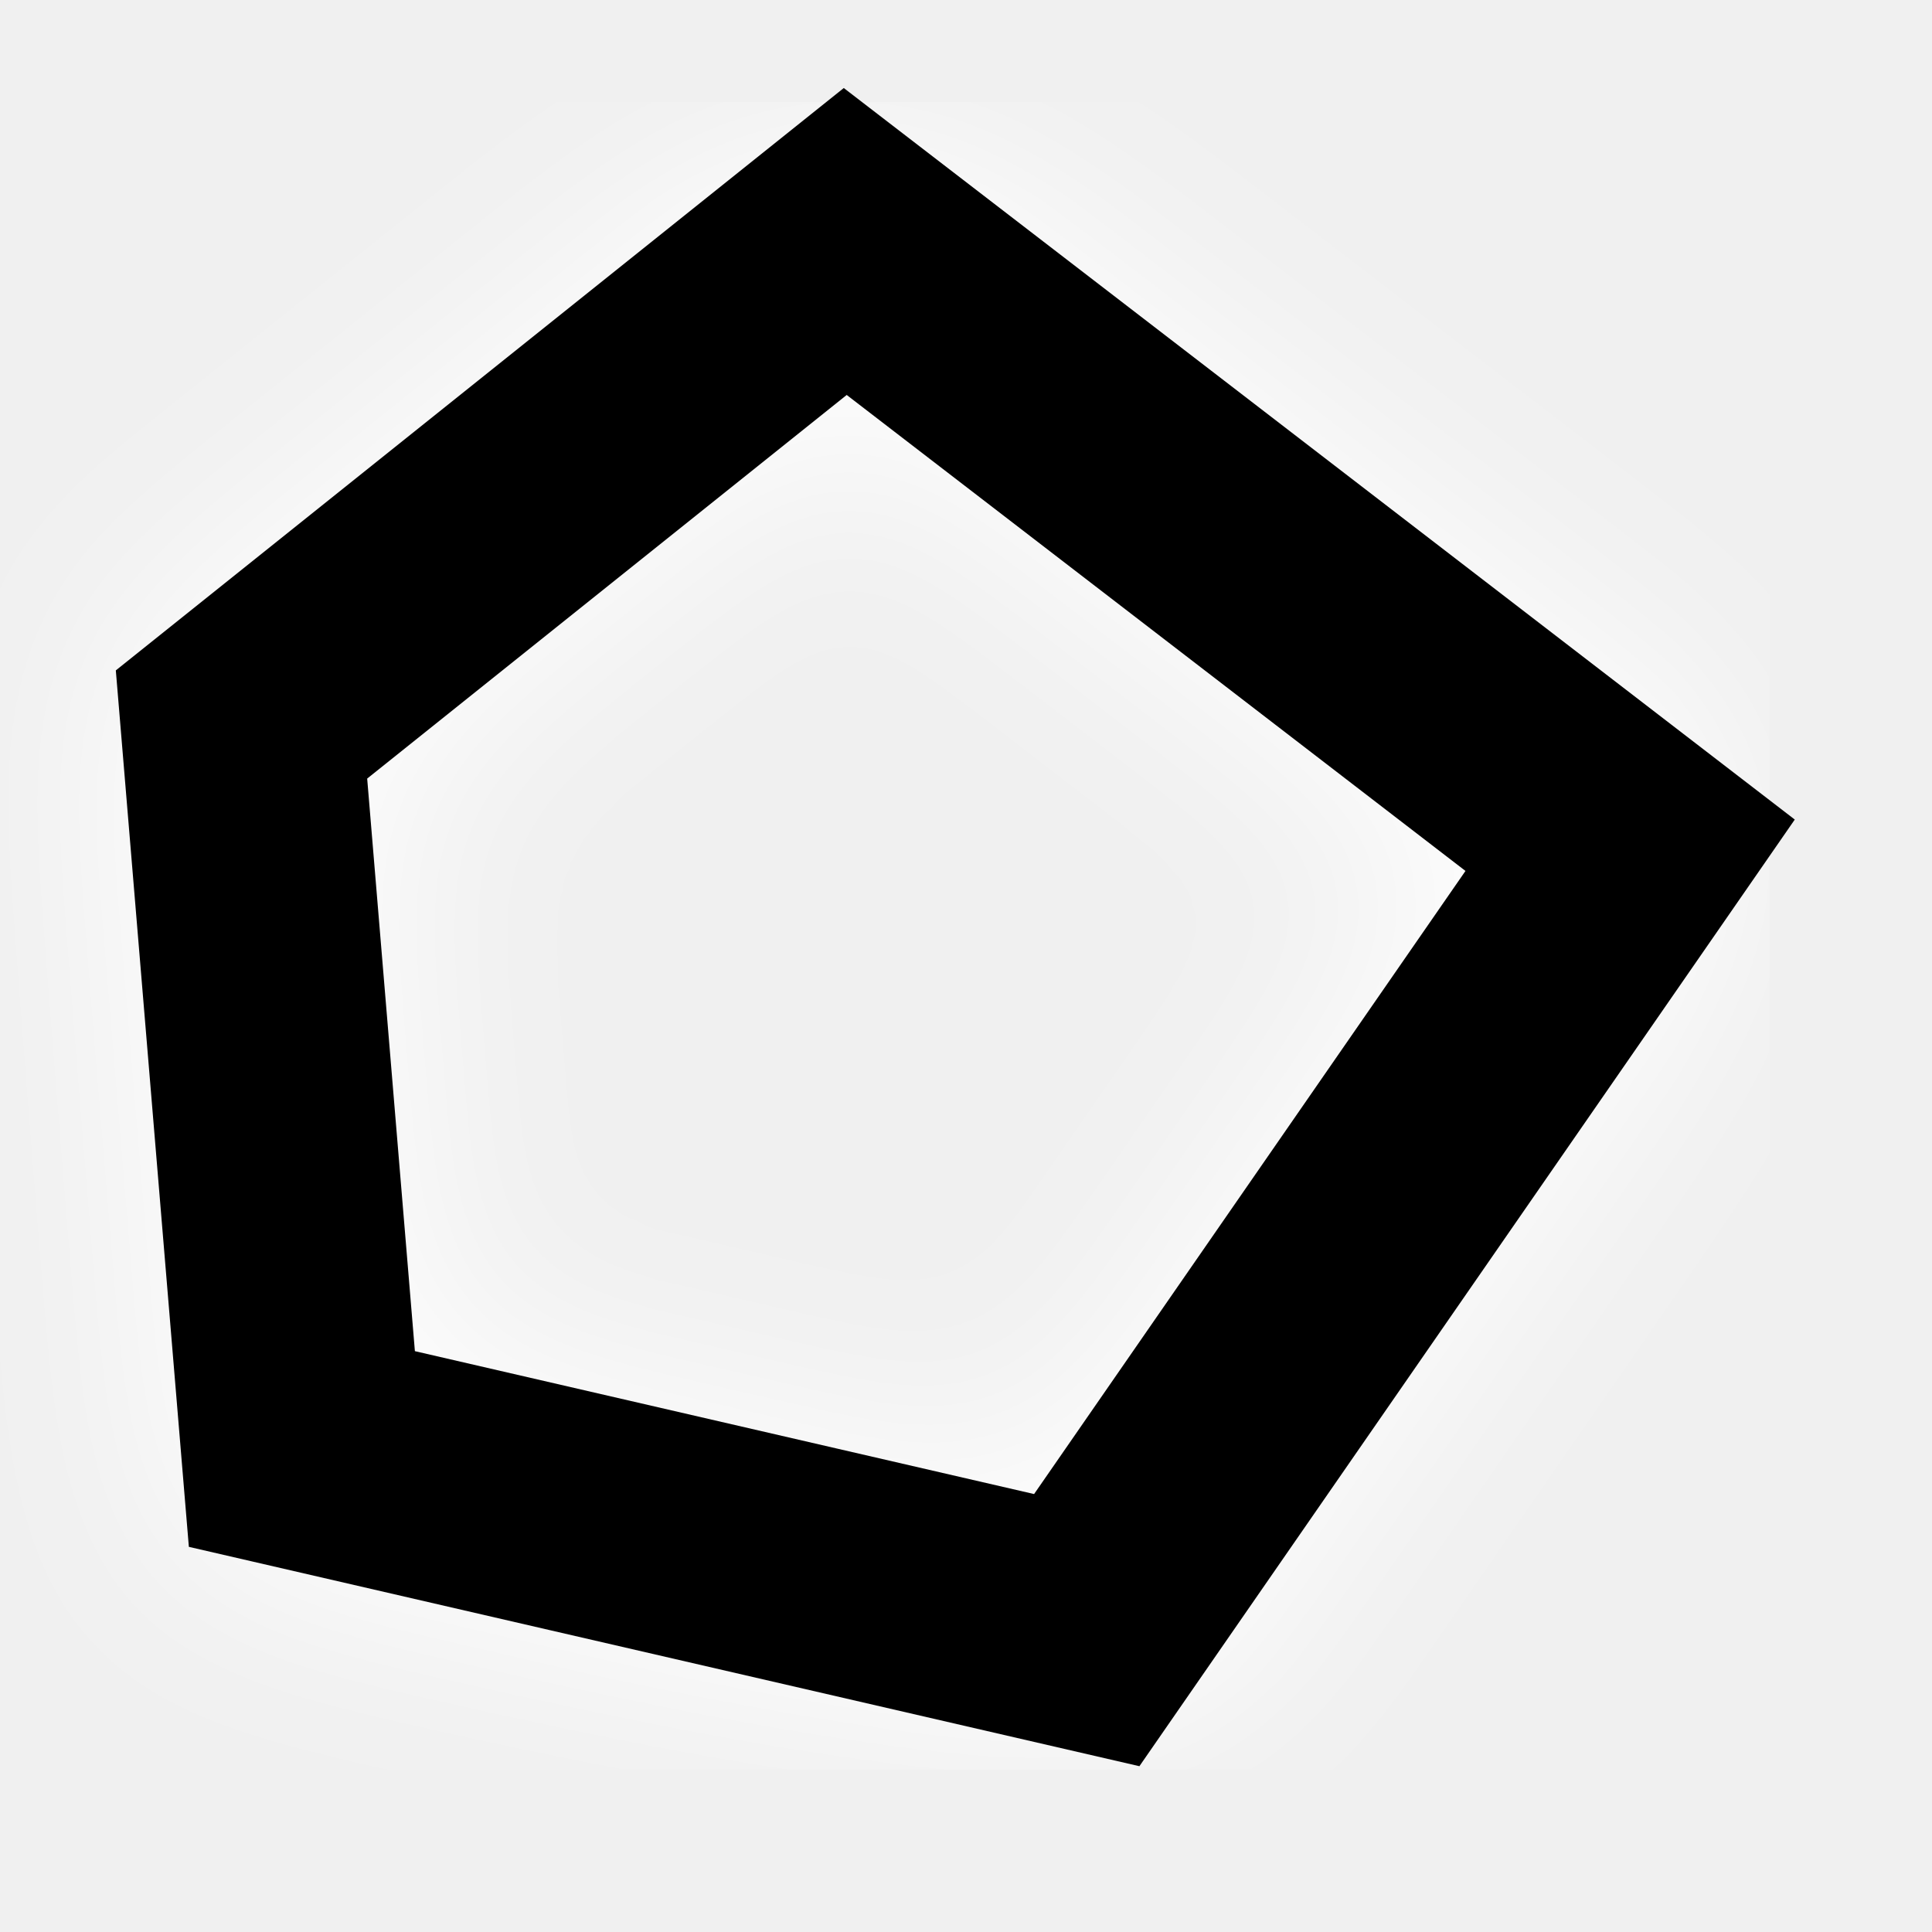
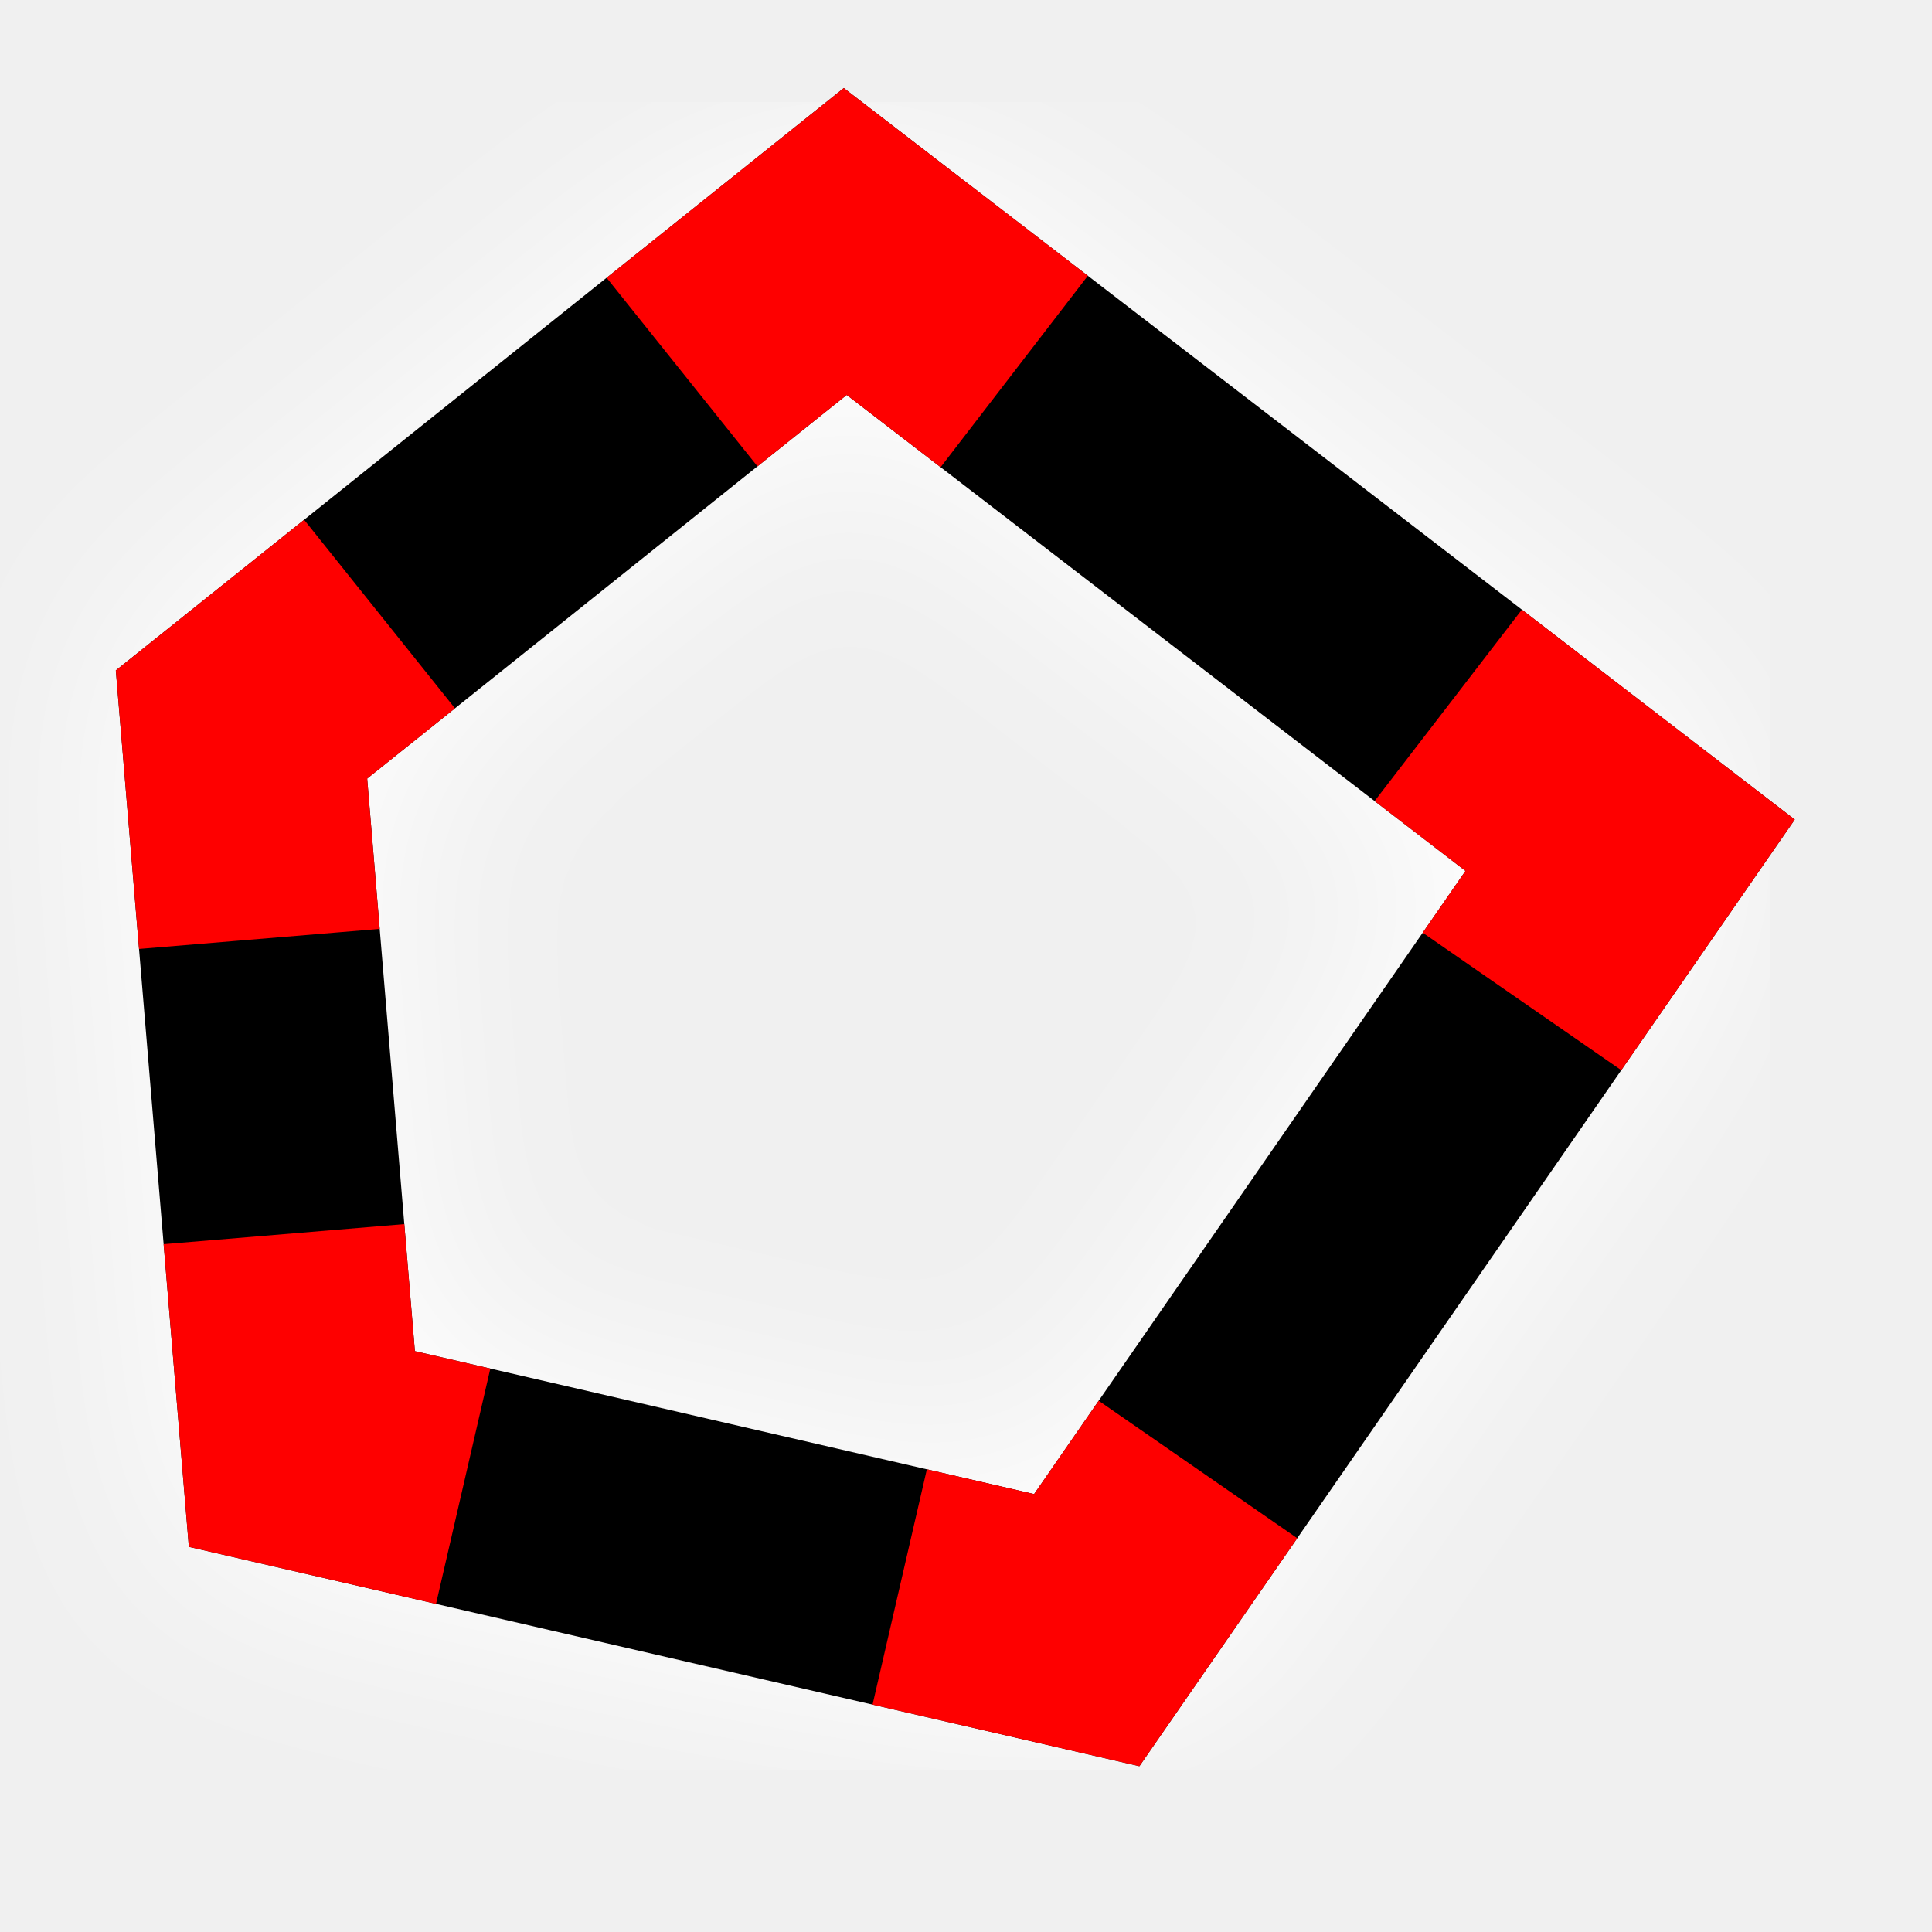
<svg xmlns="http://www.w3.org/2000/svg" xmlns:xlink="http://www.w3.org/1999/xlink" version="1.0" width="96" height="96" id="svg2408">
  <defs id="defs2410">
    <filter id="filter8810" x="-0.23" width="1.33">
      <feGaussianBlur stdDeviation="5" id="feGaussianBlur8812" />
    </filter>
    <filter id="filter4926-8-3-1" color-interpolation-filters="sRGB" x="-0.23" y="-0.29" width="1.24" height="1.3">
      <feGaussianBlur id="feGaussianBlur4928-2-9-7" stdDeviation="4" result="result8" />
      <feOffset id="feOffset4930-8-9-4" dx="6" dy="6" result="result11" />
      <feComposite id="feComposite4932-3-6-4" in2="result11" result="result6" in="SourceGraphic" operator="in" />
      <feFlood id="feFlood4934-0-5-3" result="result10" in="result6" flood-opacity="1" flood-color="rgb(0,0,0)" />
      <feBlend id="feBlend4936-6-6-2" in2="result10" mode="normal" in="result6" result="result12" />
      <feComposite id="feComposite4938-0-3-8" in2="SourceGraphic" result="result2" operator="in" />
    </filter>
    <linearGradient id="linearGradient4389">
      <stop style="stop-color:#ffffff;stop-opacity:1;" offset="0" id="stop4391" />
      <stop style="stop-color:#323232;stop-opacity:1;" offset="1" id="stop4393" />
    </linearGradient>
    <radialGradient xlink:href="#linearGradient4389-0" id="radialGradient4395-4" cx="7" cy="4.5" fx="7" fy="4.5" r="4.5" gradientUnits="userSpaceOnUse" gradientTransform="matrix(1.222222,4.4509668e-8,-4.450967e-8,1.222222,-1.555555,-1)" />
    <linearGradient id="linearGradient4389-0">
      <stop style="stop-color:#ffffff;stop-opacity:1;" offset="0" id="stop4391-2" />
      <stop style="stop-color:#323232;stop-opacity:1;" offset="1" id="stop4393-3" />
    </linearGradient>
    <linearGradient id="linearGradient4389-0-5">
      <stop style="stop-color:#ffffff;stop-opacity:1;" offset="0" id="stop4391-2-5" />
      <stop style="stop-color:#323232;stop-opacity:1;" offset="1" id="stop4393-3-7" />
    </linearGradient>
  </defs>
  <g id="layer12" style="display:none">
    <rect style="fill:#444444;fill-opacity:1;stroke:none" id="rect4390" width="96" height="96" x="0" y="0" />
  </g>
  <g id="layer3" style="display:inline">
    <path style="display:inline;fill:none;fill-rule:evenodd;stroke:#ffffff;stroke-width:12;stroke-linecap:butt;stroke-linejoin:miter;stroke-miterlimit:4;stroke-dasharray:none;stroke-opacity:1;filter:url(#filter8810)" d="M 12,36 42,12 81,42 54,81 15,72 Z" id="path7075-9" />
  </g>
  <g id="layer2" style="display:inline">
    <path style="fill:none;fill-rule:evenodd;stroke:#000000;stroke-width:12;stroke-linecap:butt;stroke-linejoin:miter;stroke-miterlimit:4;stroke-dasharray:none;stroke-opacity:1" d="M 12,36 42,12 81,42 54,81 15,72 Z" id="path7075" />
  </g>
+   <g id="layer6" style="display:inline">
+     <path style="display:inline;fill:none;fill-rule:evenodd;stroke:#fe0000;stroke-width:12;stroke-linecap:butt;stroke-linejoin:miter;stroke-miterlimit:4;stroke-dasharray:none;stroke-opacity:1" d="M 33.89,18.488 42,12 50.397,18.459 M 71.963,35.048 81,42 75.627,49.761 M 59.526,73.018 54,81 44.706,78.855 M 23.015,73.85 15,72 14.11,61.324 M 12.888,46.655 12,36 18.86,30.512" id="path7075-1" />
+   </g>
  <g style="font-size:92.199px;font-style:normal;font-variant:normal;font-weight:normal;font-stretch:normal;text-align:start;line-height:130%;letter-spacing:0px;word-spacing:0px;writing-mode:lr-tb;text-anchor:start;fill:#000000;fill-opacity:1;stroke:none;font-family:Ubuntu;-inkscape-font-specification:Ubuntu" id="text7563" />
</svg>
